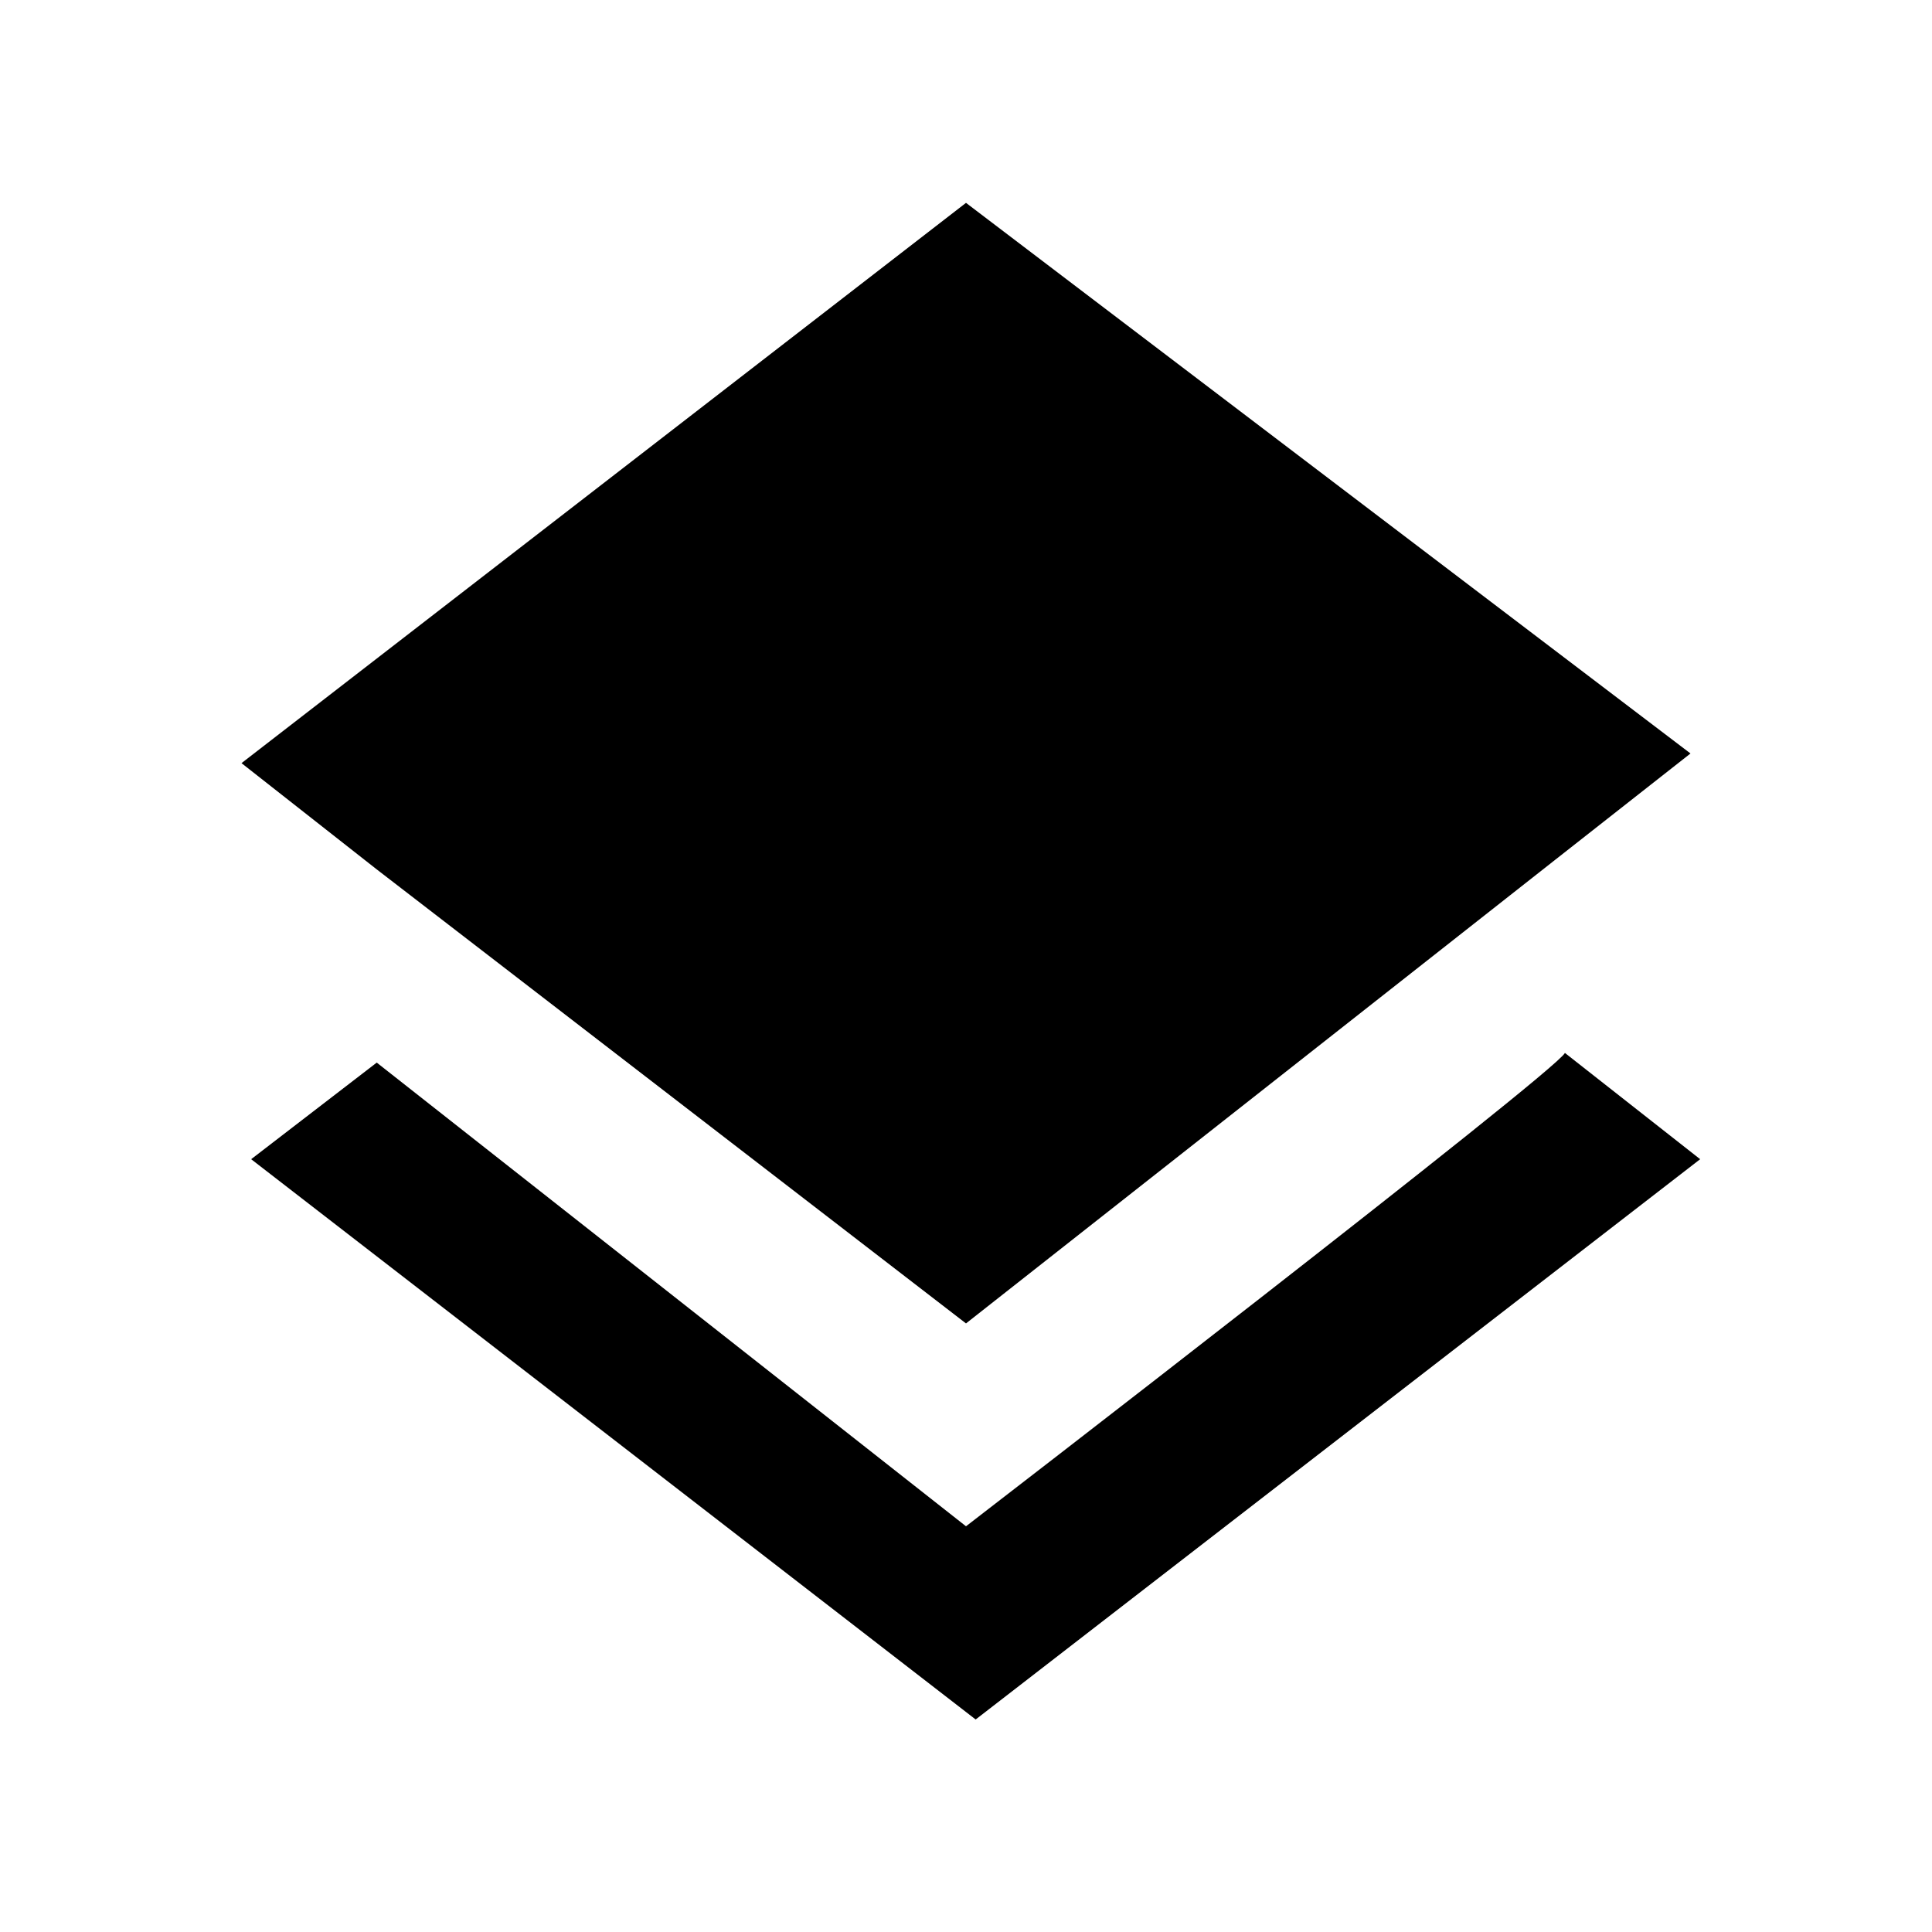
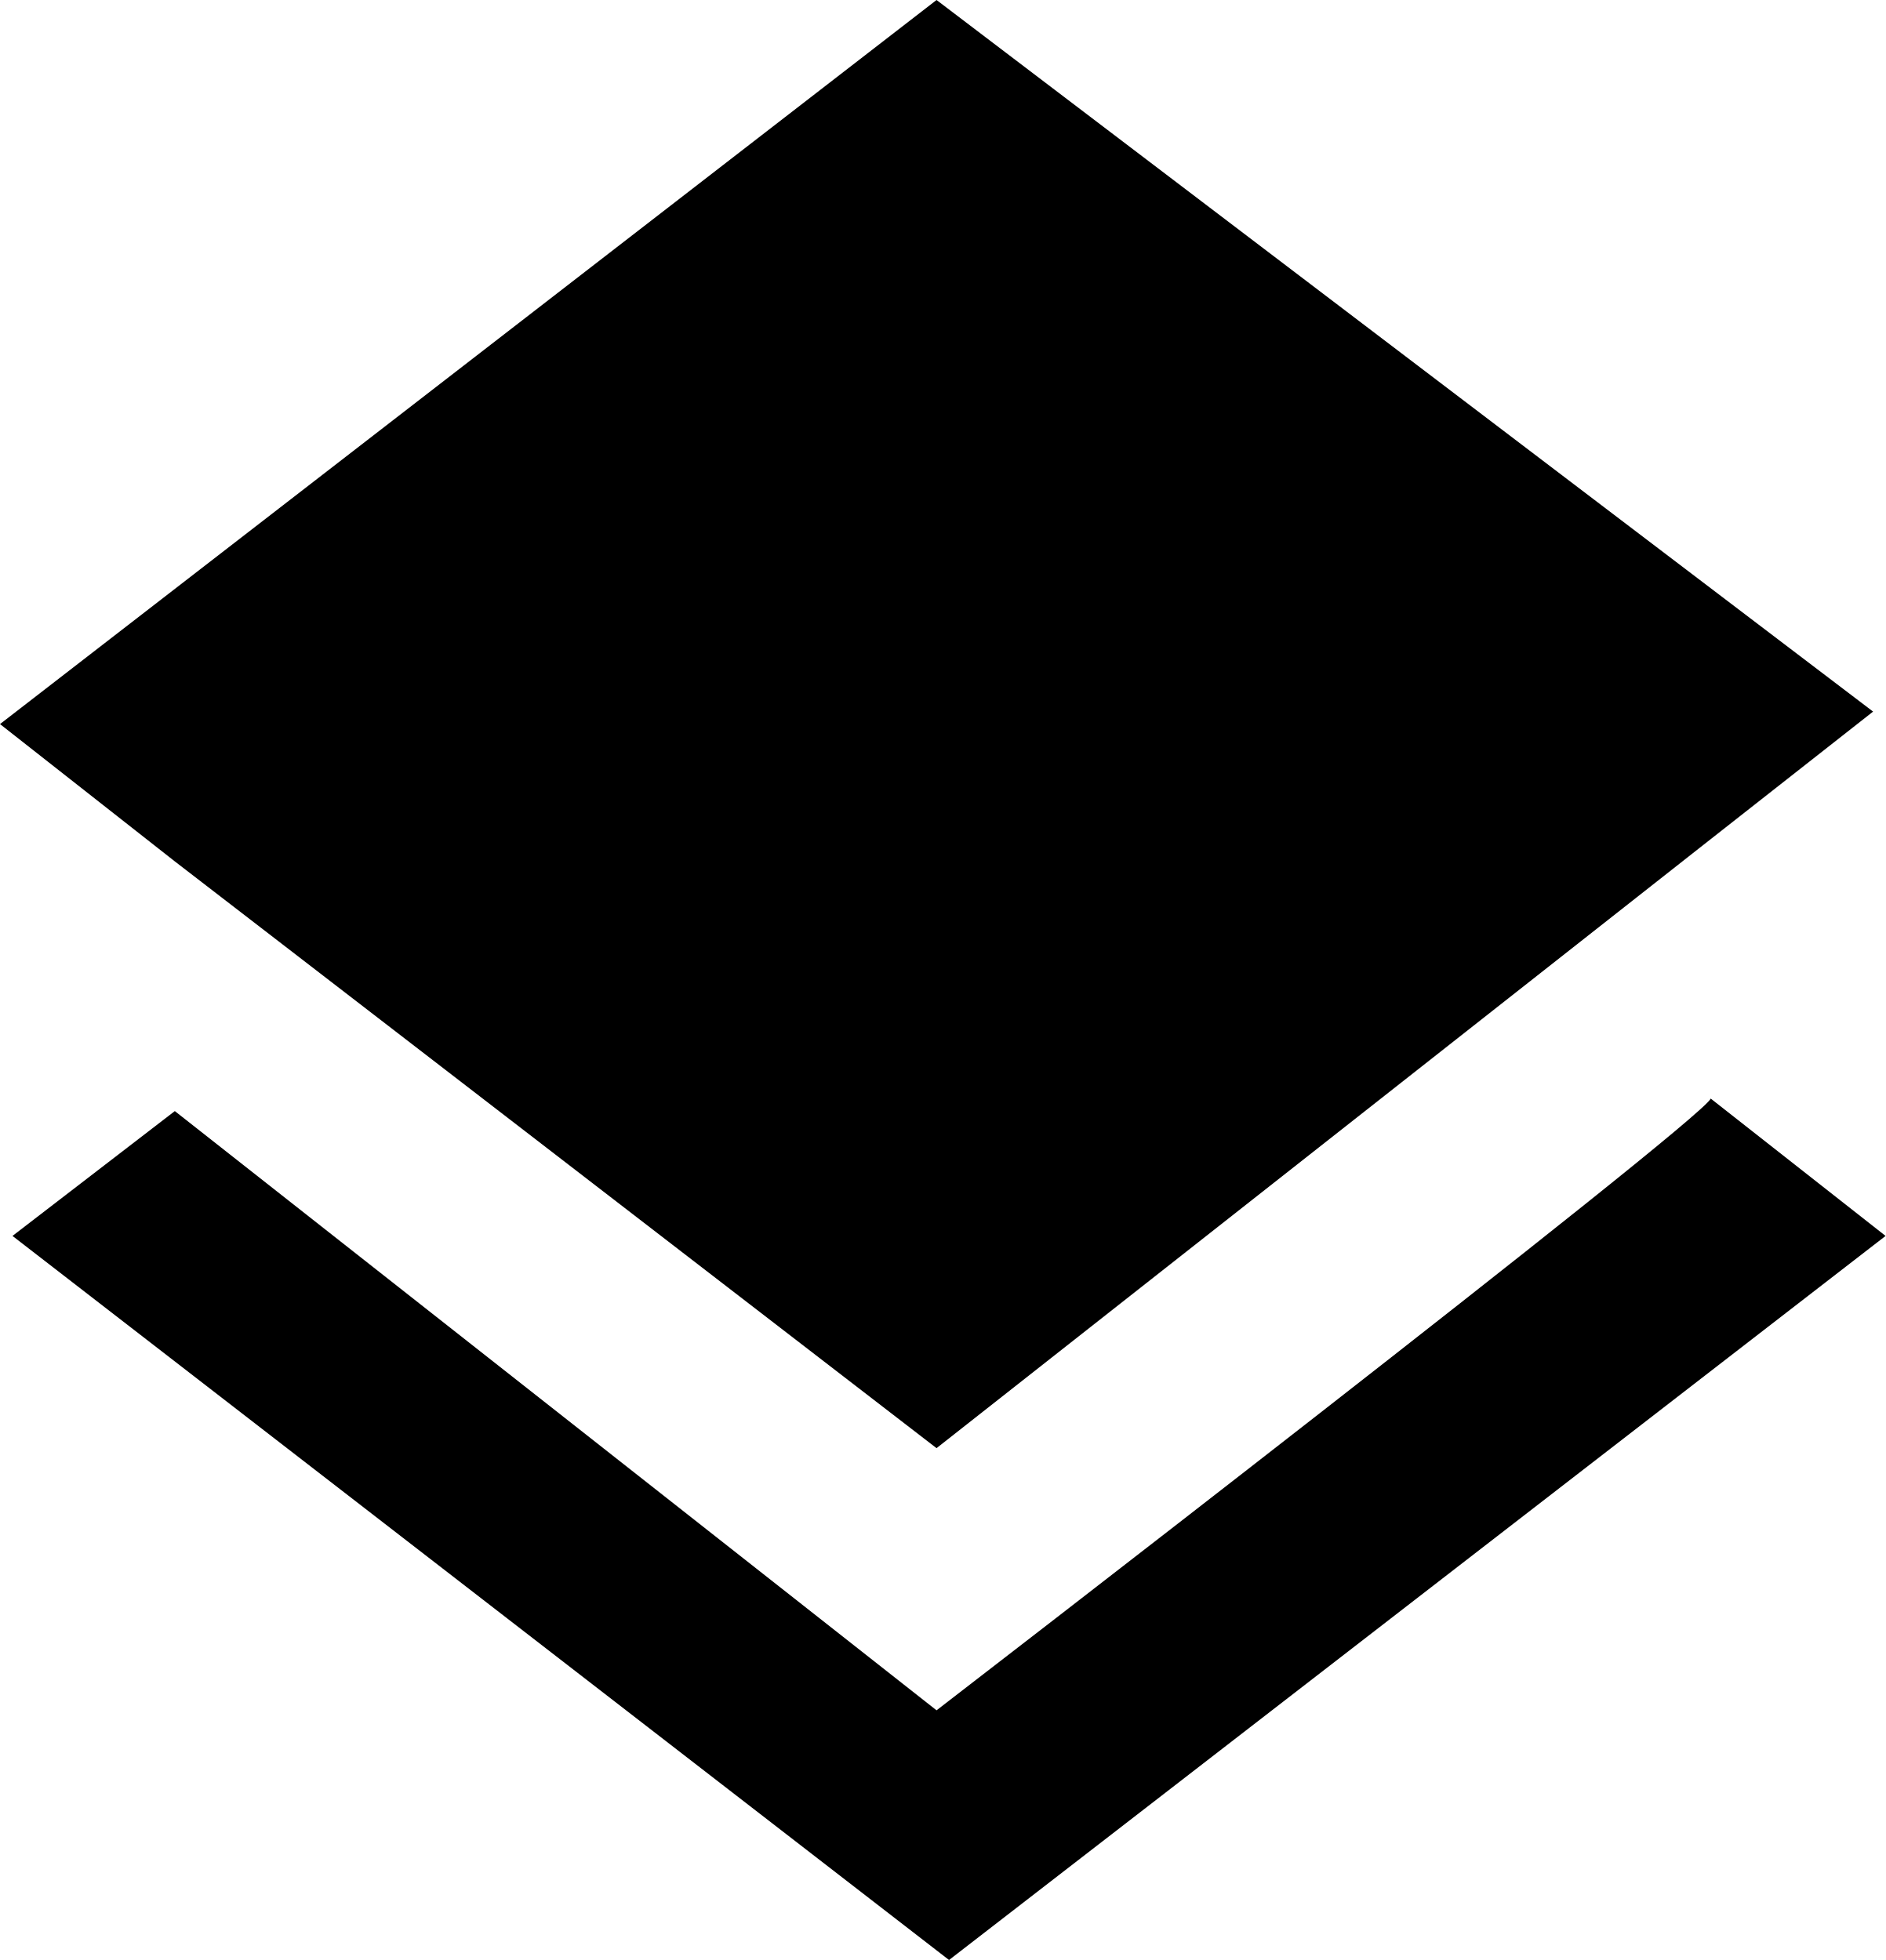
- <svg xmlns="http://www.w3.org/2000/svg" version="1.0" id="Calque_1" x="0px" y="0px" viewBox="0 0 20 20" style="enable-background:new 0 0 20 20;" xml:space="preserve">
-   <path d="M10,15.8l-6.1-4.8l-1.3,1l7.5,5.8l7.5-5.8l-1.4-1.1C16.1,11.1,10,15.8,10,15.8z M10,13.7l6.1-4.8l1.4-1.1L10,2.1L2.5,7.9  l1.4,1.1L10,13.7z" />
+ <svg xmlns="http://www.w3.org/2000/svg" version="1.1" id="Calque_1" x="0px" y="0px" viewBox="0 0 15.1 15.7" style="enable-background:new 0 0 15.1 15.7;" xml:space="preserve">
+   <path d="M7.5,13.7L1.4,8.9l-1.3,1l7.5,5.8l7.5-5.8l-1.4-1.1C13.6,9,7.5,13.7,7.5,13.7z M7.5,11.6l6.1-4.8L15,5.7L7.5,0L0,5.8  l1.4,1.1L7.5,11.6z" />
</svg>
